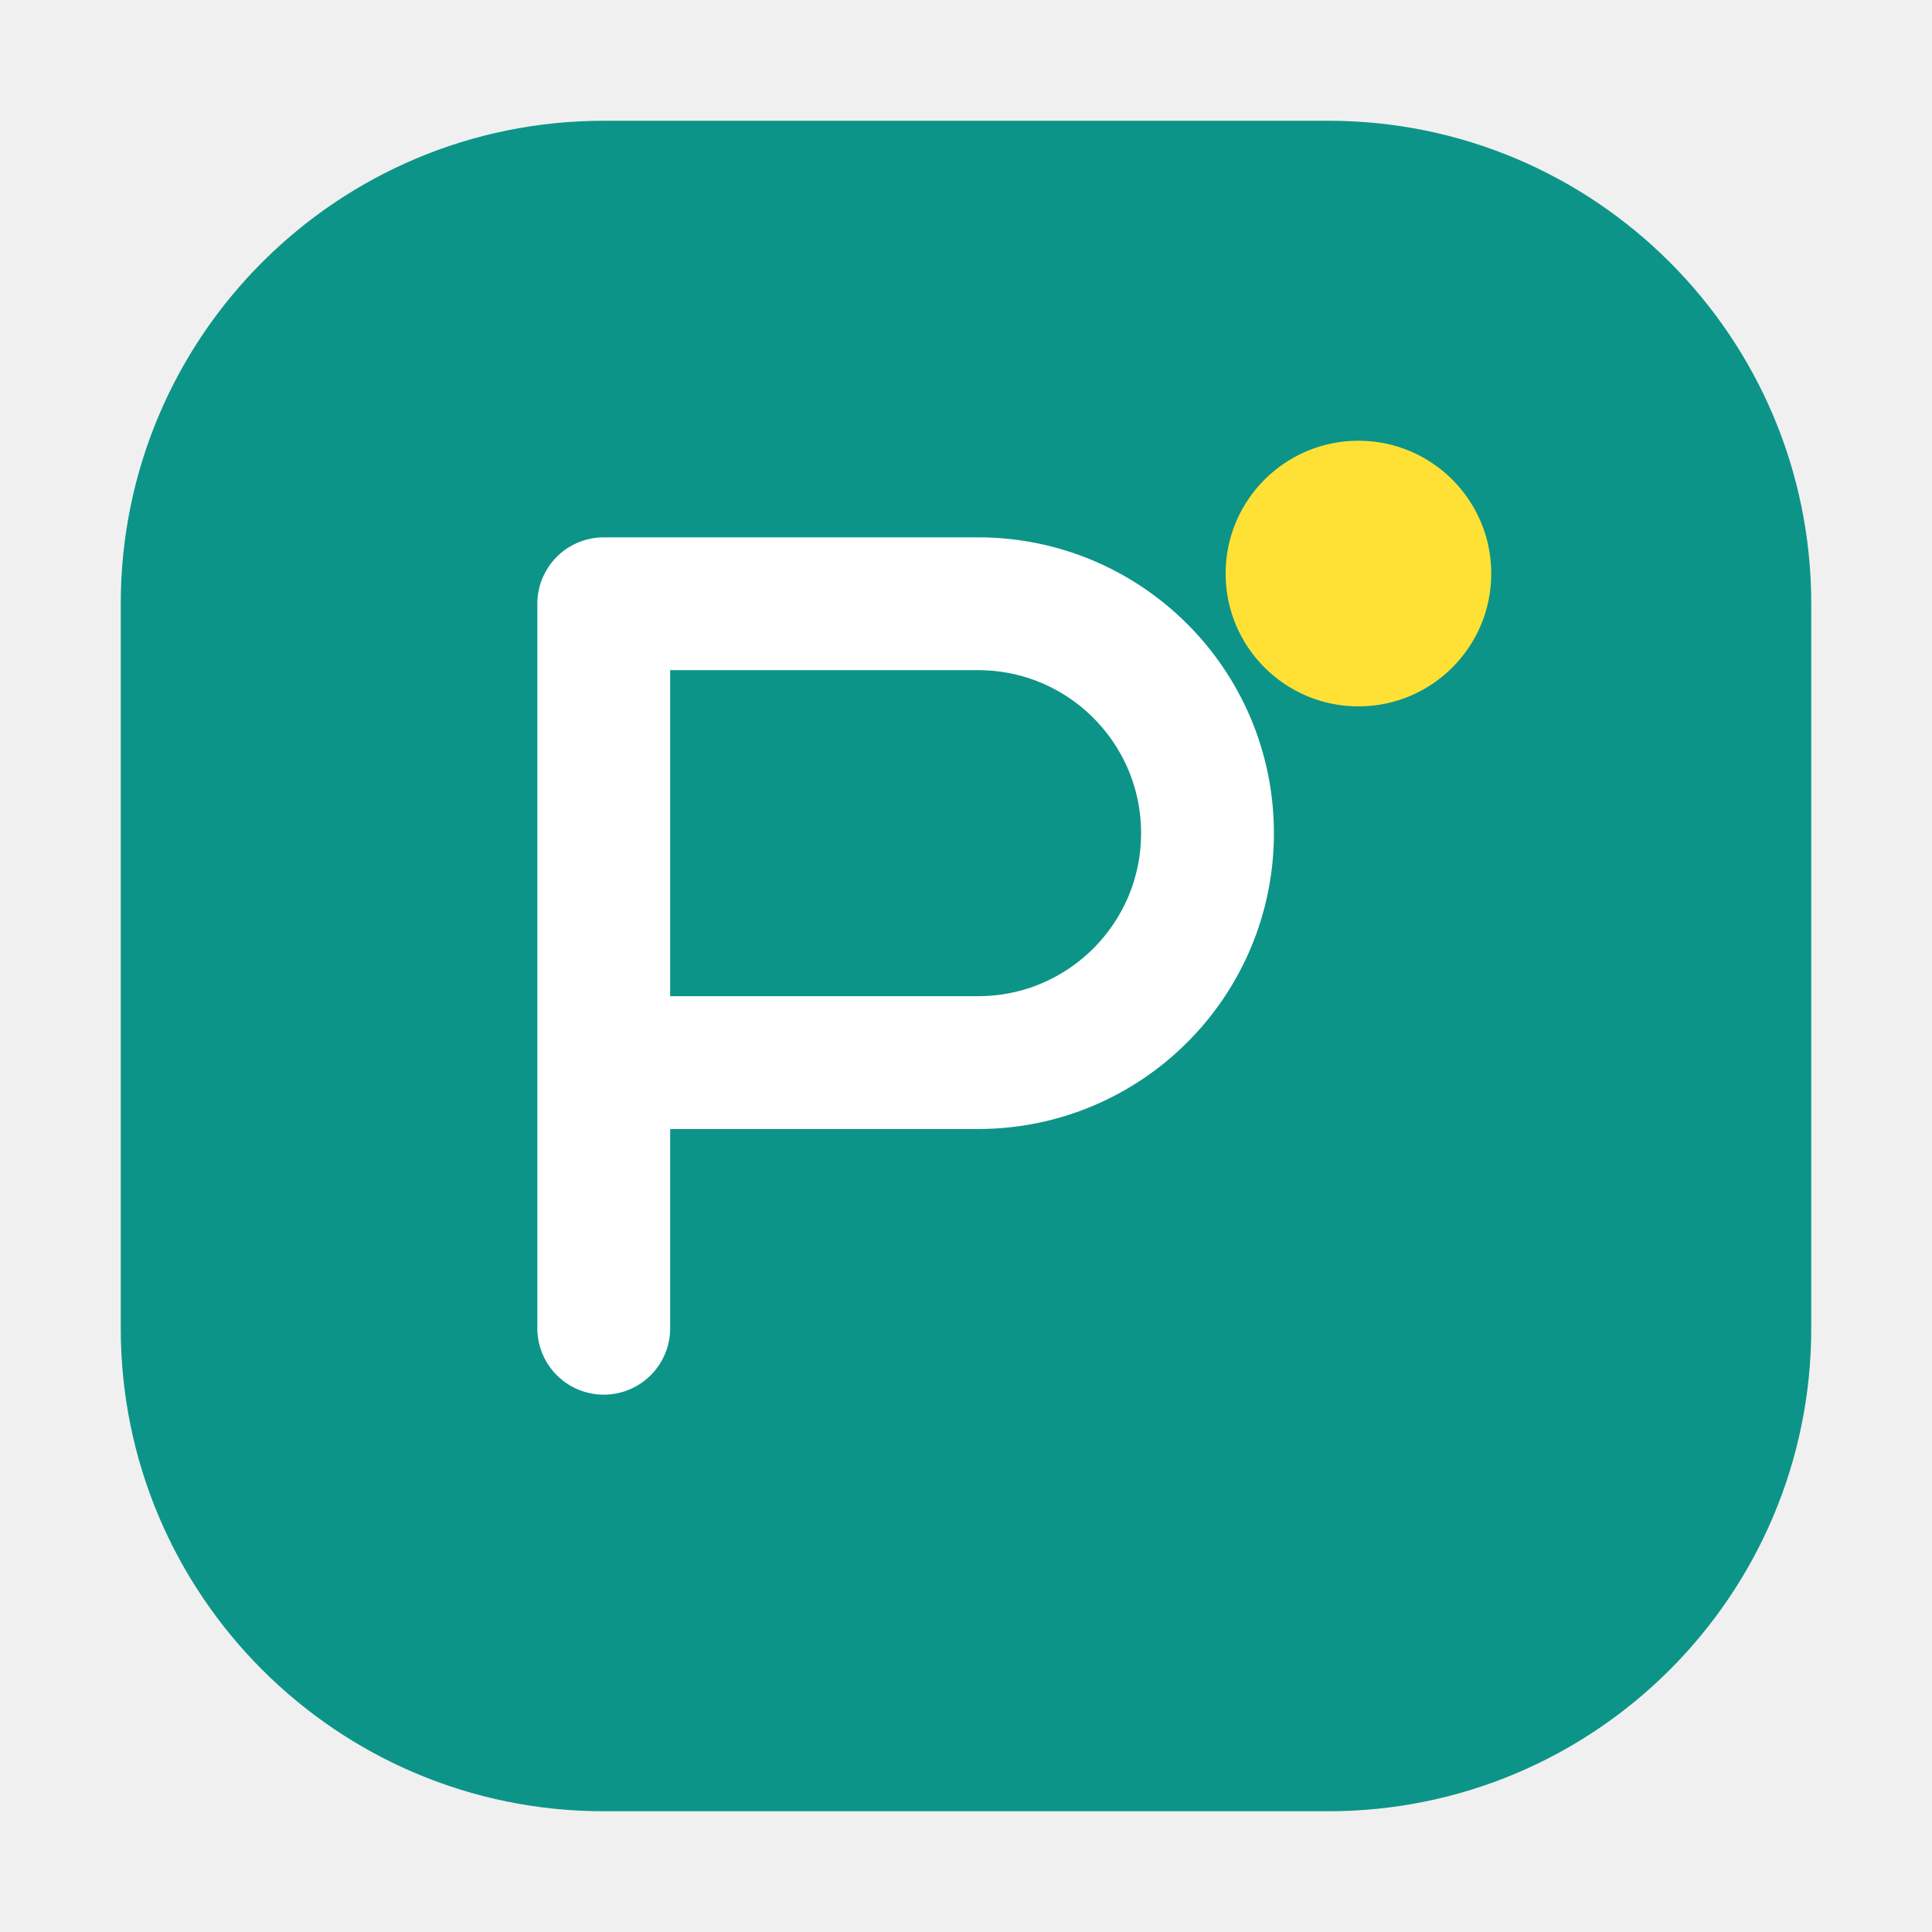
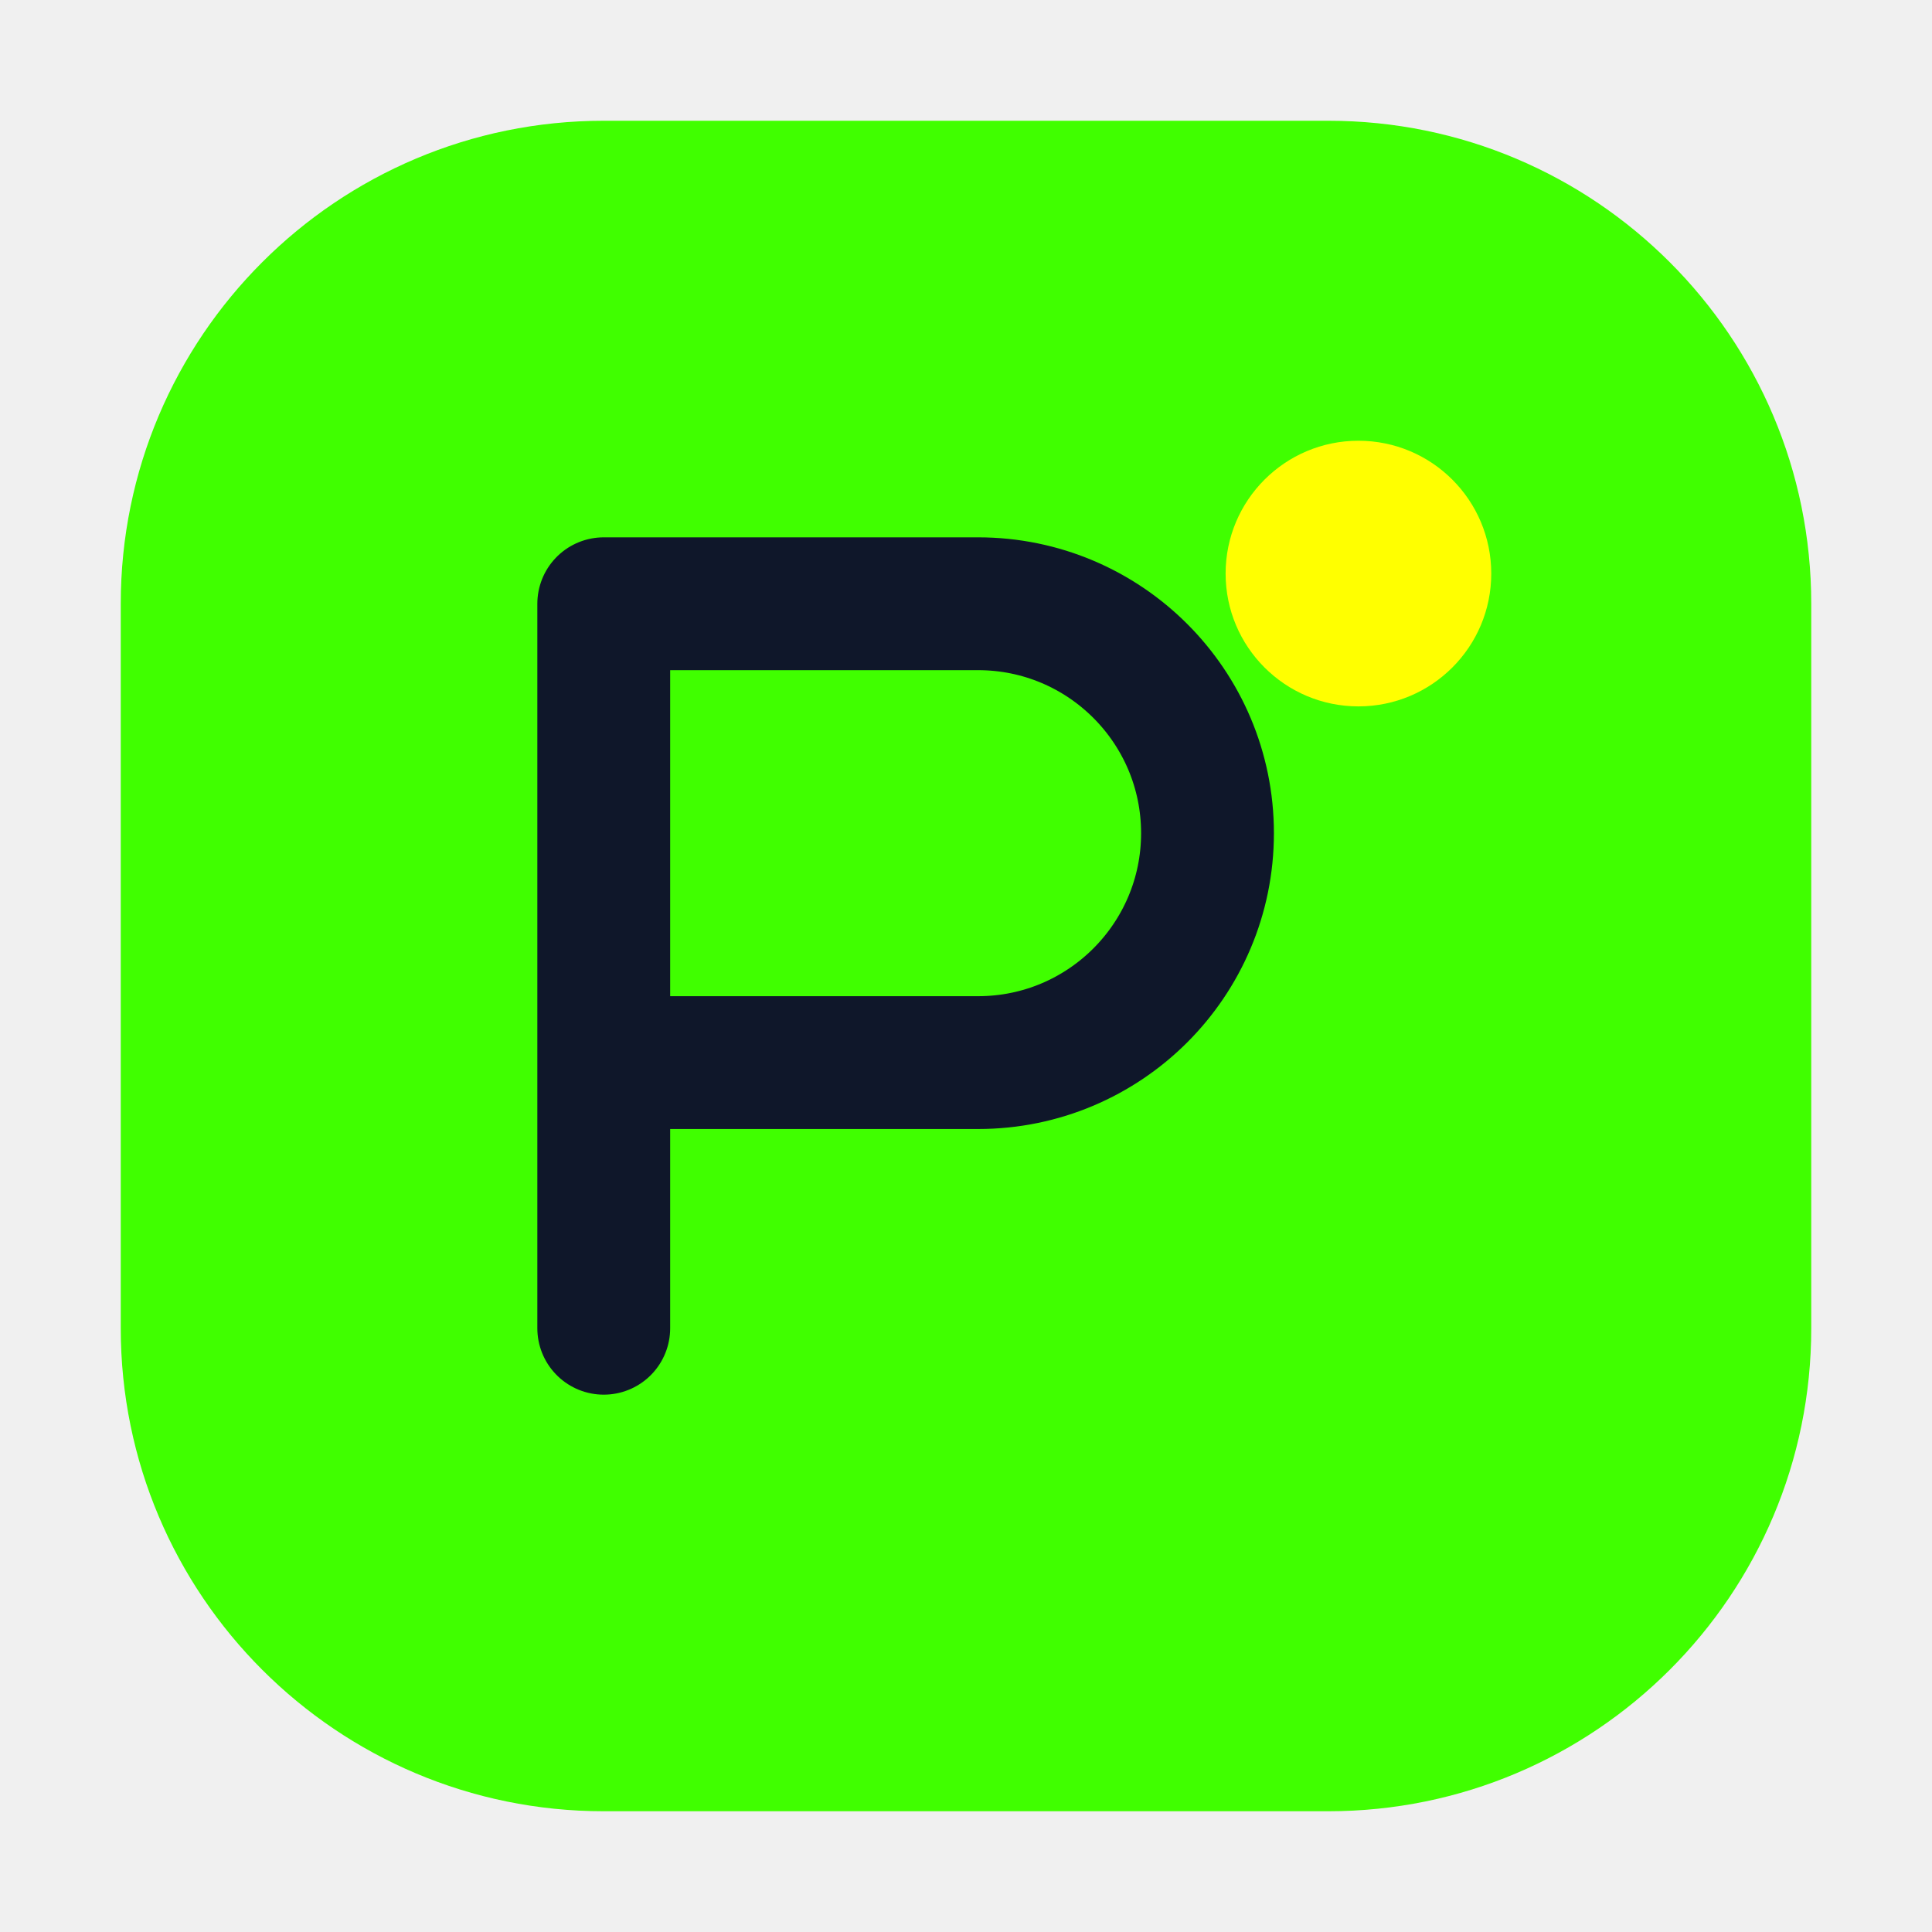
<svg xmlns="http://www.w3.org/2000/svg" viewBox="0 0 32 32">
-   <rect x="2" y="2" width="28" height="28" rx="8" fill="#0d9488" />
-   <path d="M10 22V10h6.2a3.8 3.8 0 0 1 0 7.6H10" fill="none" stroke="#ffffff" stroke-width="2.2" stroke-linecap="round" stroke-linejoin="round" />
-   <circle cx="22.5" cy="9.5" r="2.2" fill="#ffe135" />
+   <rect x="2" y="2" width="28" height="28" rx="8" fill="#40ff00" />
+   <path d="M10 22V10h6.2a3.8 3.8 0 0 1 0 7.6H10" fill="none" stroke="#0f172a" stroke-width="2.2" stroke-linecap="round" stroke-linejoin="round" />
+   <circle cx="22.5" cy="9.5" r="2.2" fill="#ffff00" />
</svg>
